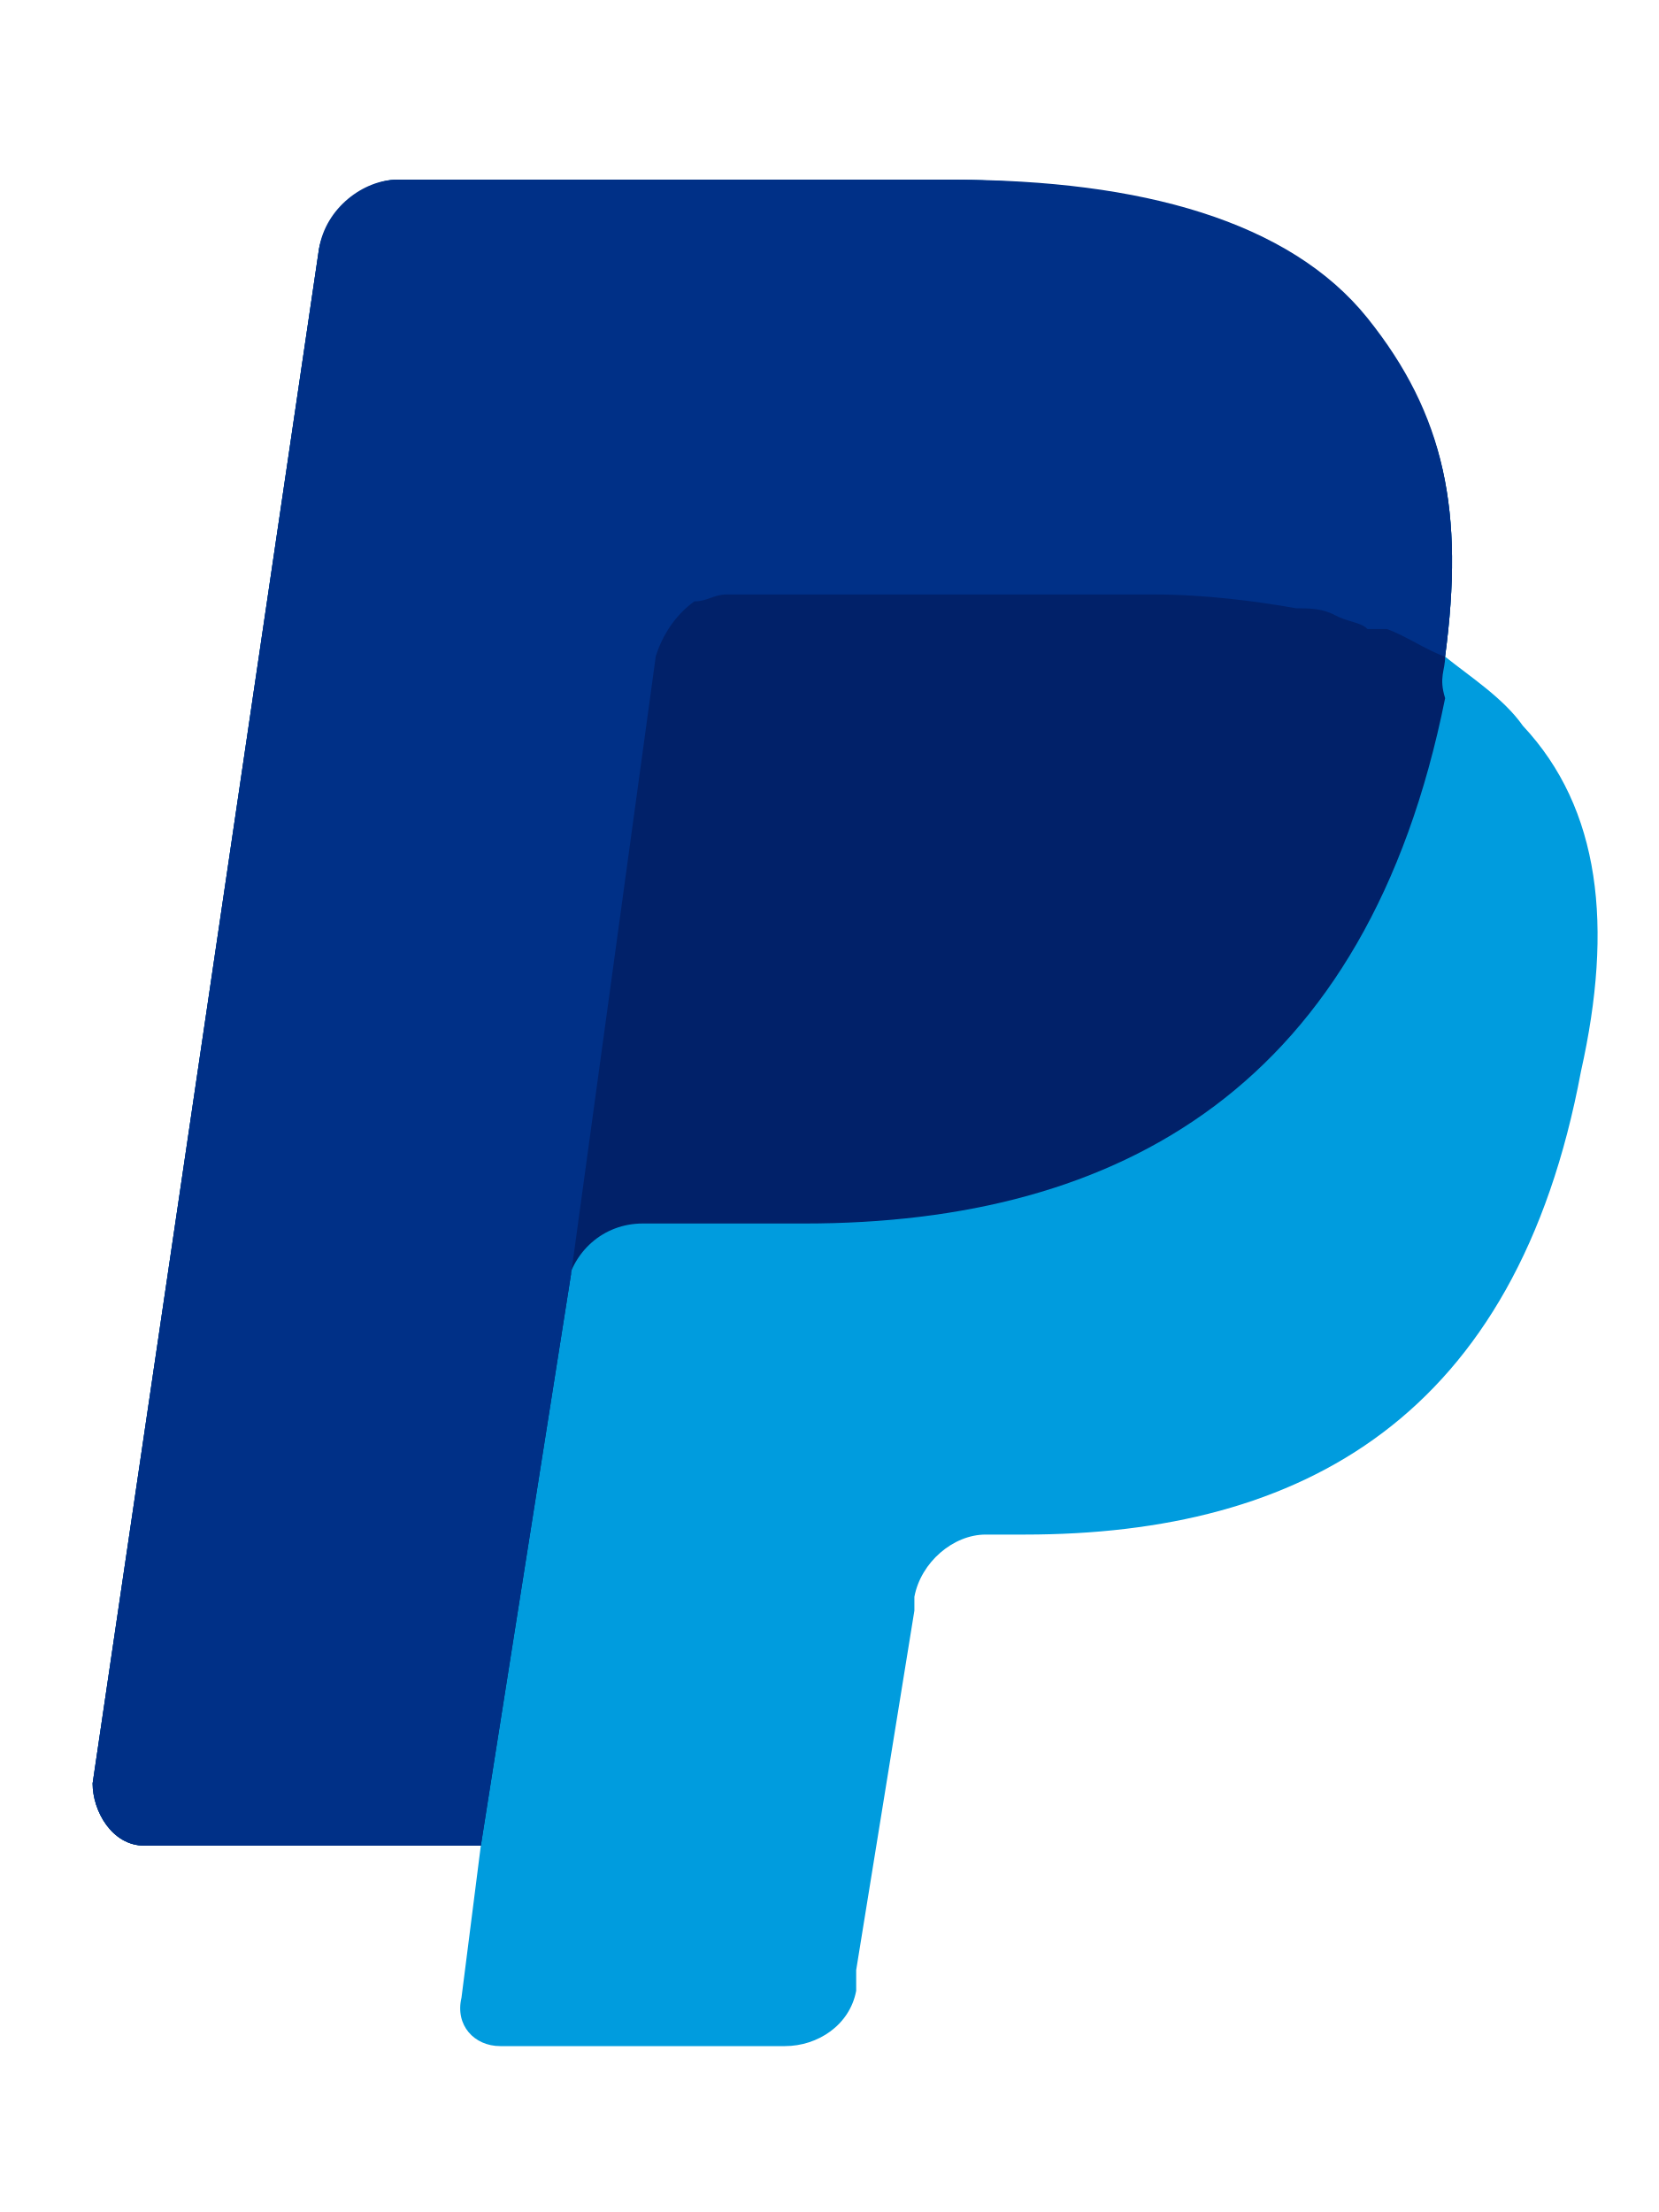
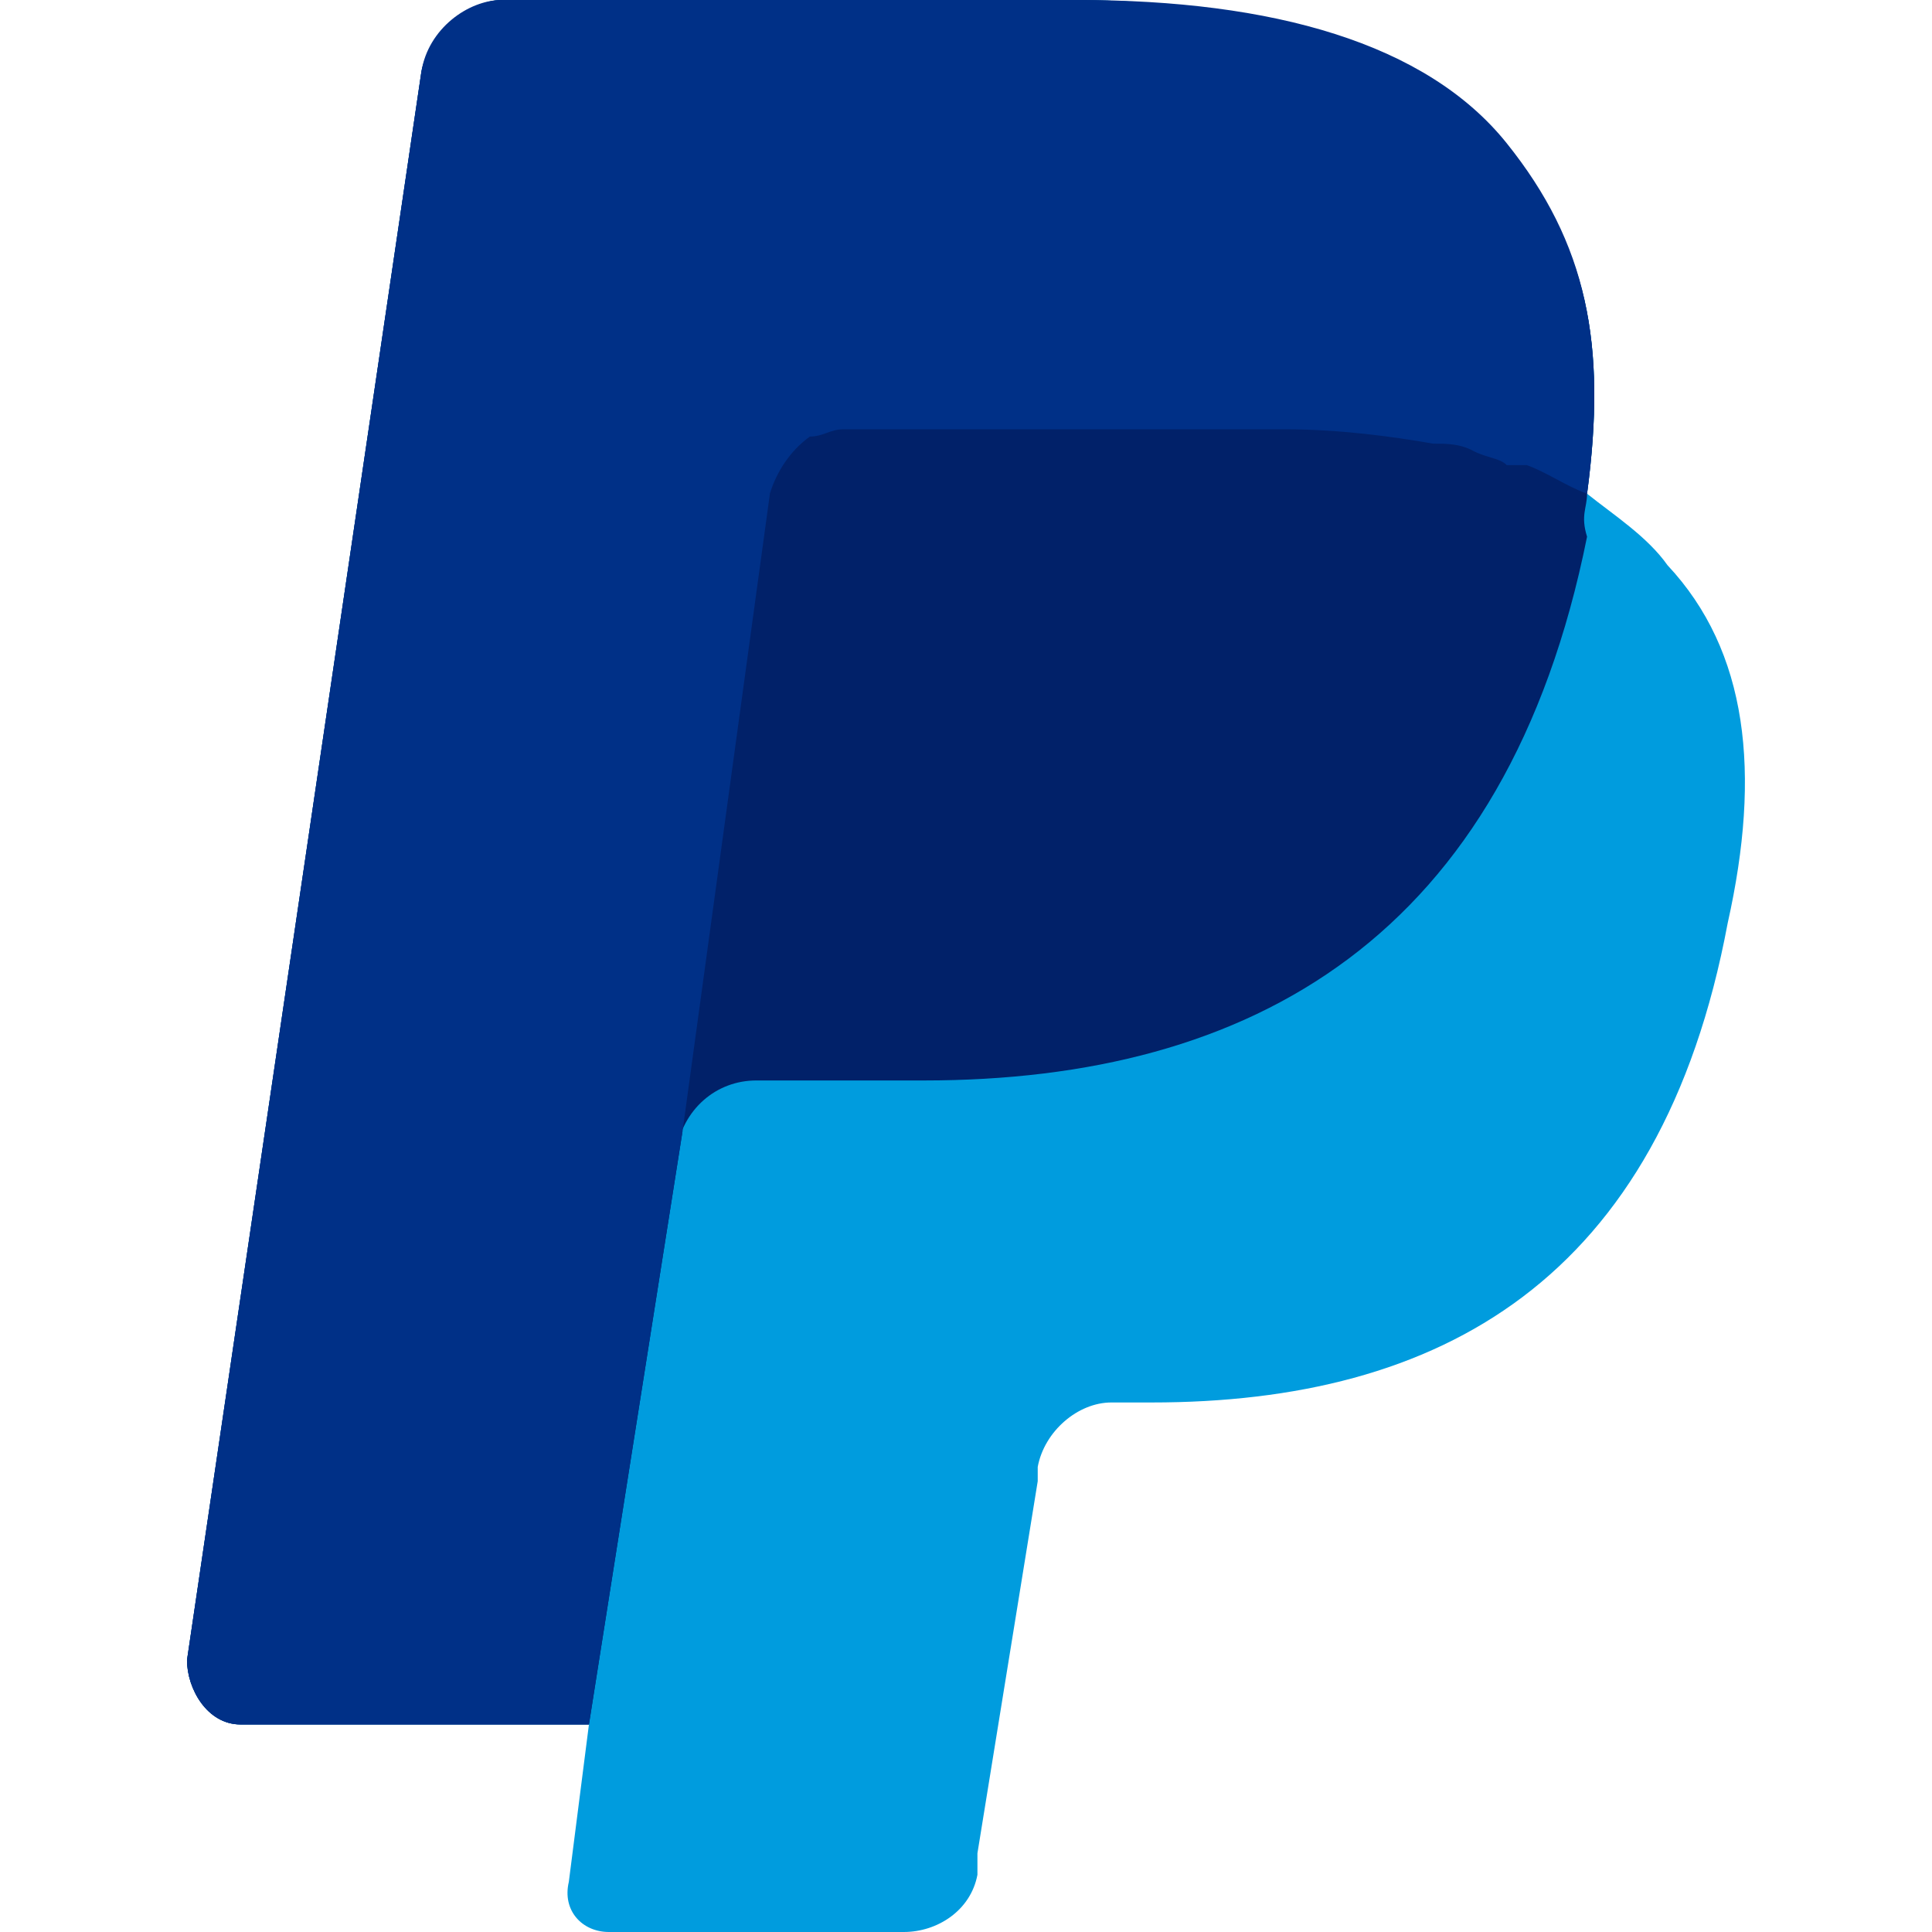
- <svg xmlns="http://www.w3.org/2000/svg" width="24" height="32" viewBox="0 0 24 32" preserveAspectRatio="xMidYMid meet">
-   <path fill="#009cde" d="M20.905 9.5c.28-2.1 0-3.5-1.123-4.8-1.218-1.4-3.37-2.1-6.085-2.1H5.74c-.47 0-1.03.5-1.125 1L1.34 25.8c0 .4.28.9.748.9h4.868l-.28 2.2c-.095.4.186.7.56.7h4.12c.47 0 .936-.3 1.03-.8v-.3l.842-5.2v-.2c.094-.5.562-.9 1.03-.9h.563c4.025 0 7.115-1.7 8.05-6.7.47-2.1.283-3.8-.84-5-.282-.4-.75-.7-1.125-1" />
-   <path fill="#012169" d="M20.905 9.5c.28-2.1 0-3.5-1.123-4.8-1.218-1.4-3.37-2.1-6.085-2.1H5.74c-.47 0-1.03.5-1.125 1L1.34 25.8c0 .4.28.9.748.9h4.868l1.31-8.3-.093.3c.094-.6.562-1 1.123-1h2.34c4.588 0 8.146-2 9.27-7.6-.094-.3 0-.4 0-.6" />
-   <path fill="#003087" d="M9.485 9.5c.092-.3.28-.6.56-.8.187 0 .28-.1.468-.1h6.18c.75 0 1.496.1 2.06.2.186 0 .374 0 .56.1.188.1.375.1.47.2h.28c.28.1.56.3.842.4.28-2.1 0-3.5-1.123-4.9-1.124-1.4-3.276-2-5.992-2H5.74c-.47 0-1.03.4-1.125 1L1.34 25.8c0 .4.28.9.748.9h4.868l1.31-8.3 1.22-8.9z" />
+ <svg xmlns="http://www.w3.org/2000/svg" viewBox="0 0 24 24">
+   <path d="M19.715 6.133c.249-1.866 0-3.11-.999-4.266C17.634.622 15.721 0 13.307 0H6.235c-.418 0-.916.444-1 .889L2.323 20.622c0 .356.25.8.665.8h4.328l-.25 1.956c-.084.355.166.622.498.622h3.663c.417 0 .832-.267.915-.711v-.267l.749-4.622v-.178c.083-.444.5-.8.915-.8h.5c3.578 0 6.325-1.51 7.156-5.955.418-1.867.252-3.378-.747-4.445-.25-.355-.666-.622-1-.889" fill="#009cde" />
+   <path d="M19.715 6.133c.249-1.866 0-3.11-.999-4.266C17.634.622 15.721 0 13.307 0H6.235c-.418 0-.916.444-1 .889L2.323 20.622c0 .356.25.8.665.8h4.328l1.164-7.378-.083.267c.084-.533.5-.889.998-.889h2.08c4.079 0 7.241-1.778 8.24-6.755-.083-.267 0-.356 0-.534" fill="#012169" />
+   <path d="M9.563 6.133c.082-.266.25-.533.498-.71.166 0 .25-.09.416-.09h5.494c.666 0 1.33.09 1.83.178.166 0 .333 0 .498.089.168.089.334.089.418.178h.25c.248.089.497.266.748.355.248-1.866 0-3.11-.999-4.355C17.717.533 15.804 0 13.39 0H6.235c-.418 0-.916.356-1 .889L2.323 20.622c0 .356.25.8.665.8h4.328l1.164-7.378 1.084-7.91z" fill="#003087" />
</svg>
